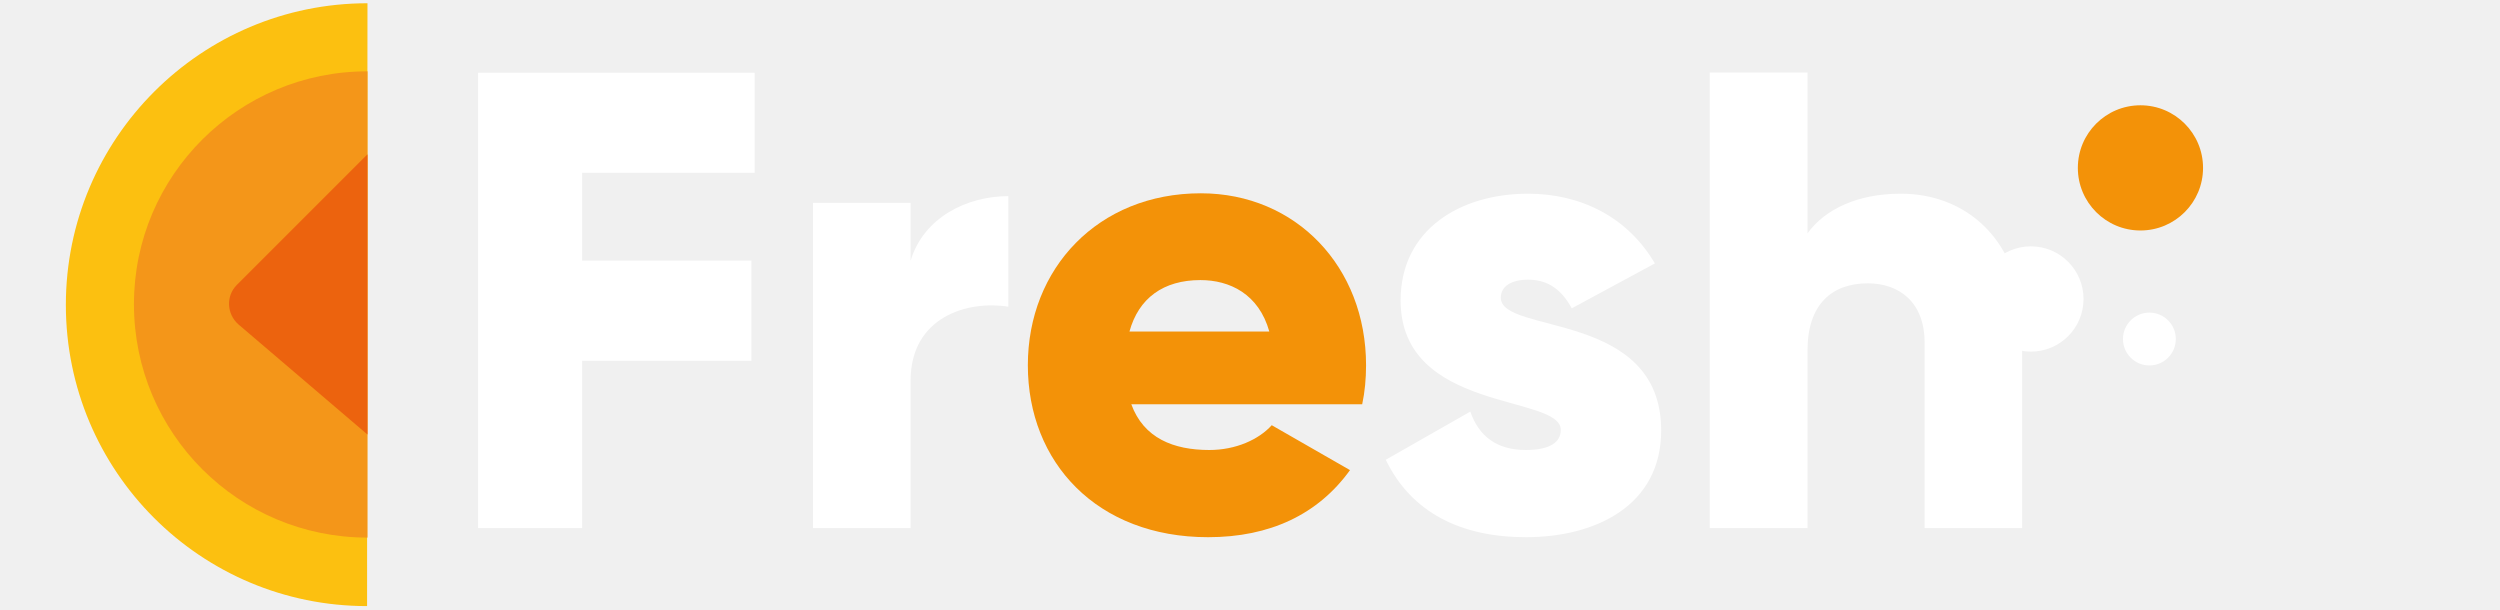
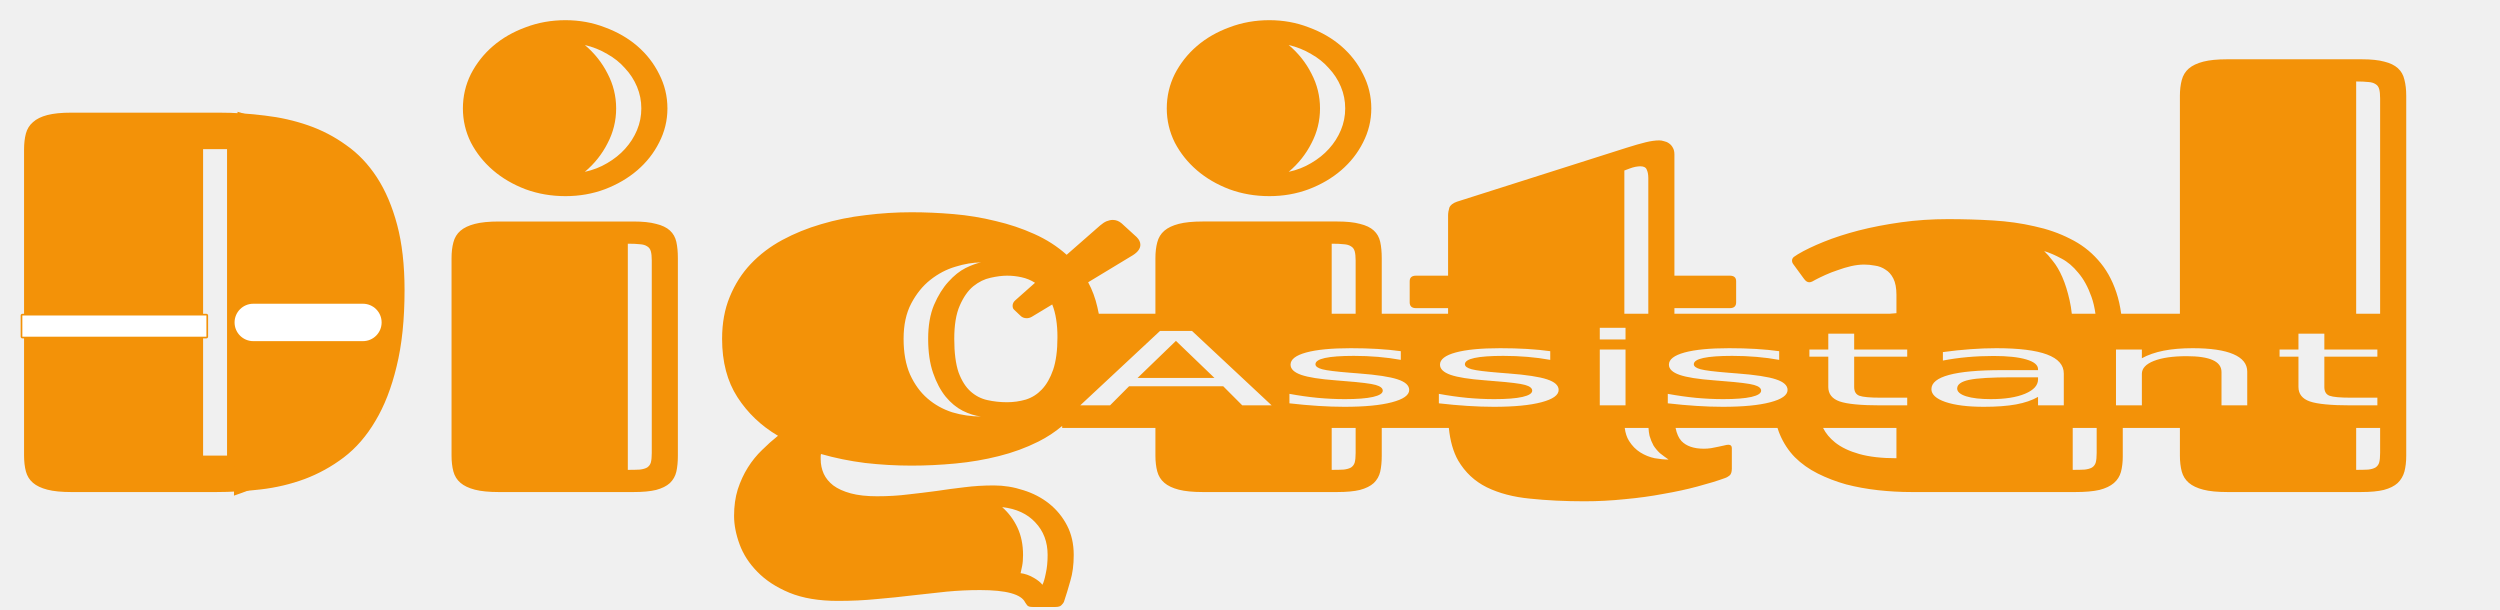
- <svg xmlns="http://www.w3.org/2000/svg" version="1.1" id="Calque_1" x="0px" y="0px" viewBox="390 76 1230 300" style="enable-background:new 390 76 1230 300;" xml:space="preserve">
-   <style type="text/css">
+ <svg xmlns="http://www.w3.org/2000/svg" version="1.1" id="Calque_1" x="0px" y="0px" viewBox="-206 346 1230 300" style="enable-background:new -206 346 1230 300;" xml:space="preserve">
+   <defs id="defs34" />
+   <style type="text/css" id="style2">
	.st0{fill:#FFFFFF;}
	.st1{fill:#F39208;}
	.st2{fill:#FCC010;}
	.st3{fill:#F49619;}
	.st4{fill:#EC630E;}
+ 	.st5{fill:#CBEAFC;}
+ 	.st6{fill:#77C2E0;}
+ 	.st7{fill:#F9DE6A;}
+ 	.st8{fill:#C6781A;}
</style>
-   <circle id="XMLID_2_" class="st0" cx="1389.2" cy="223.1" r="25.9" />
-   <circle id="XMLID_19_" class="st1" cx="1443.1" cy="158.6" r="30.8" />
-   <circle id="XMLID_20_" class="st0" cx="1447.5" cy="242.8" r="13" />
-   <g>
-     <path id="XMLID_59_" class="st2" d="M570.6,374.2c-81.9,0-148.2-66.3-148.2-148.2S488.9,77.6,570.8,77.6L570.6,374.2z" />
-     <path id="XMLID_58_" class="st3" d="M570.8,111.1v40.9v137.7v50.8c-63.5,0-114.9-51.3-114.9-114.9   C455.9,162.4,507.4,111,570.8,111.1z" />
-     <path id="XMLID_57_" class="st4" d="M570.8,152.1v137.7l-63.5-54.2c-5.8-5.1-6.2-14-0.8-19.4l64.2-64.2L570.8,152.1z" />
+   <g id="g902" transform="translate(690.5263,-507.1053)">
+     <path id="text883" d="m -618.313,863.034 c -6.95,0 -13.498,1.17 -19.643,3.51 -6.144,2.253 -11.483,5.329 -16.016,9.229 -4.533,3.9 -8.159,8.493 -10.879,13.779 -2.619,5.286 -3.93,10.918 -3.93,16.898 0,5.893 1.311,11.483 3.93,16.769 2.72,5.2 6.346,9.749 10.879,13.649 4.533,3.9 9.871,7.019 16.016,9.359 6.144,2.253 12.692,3.38 19.643,3.38 6.849,0 13.296,-1.126 19.34,-3.38 6.144,-2.34 11.483,-5.459 16.016,-9.359 4.533,-3.9 8.108,-8.449 10.727,-13.649 2.72,-5.286 4.08,-10.876 4.08,-16.769 0,-5.98 -1.36,-11.612 -4.08,-16.898 -2.619,-5.286 -6.194,-9.88 -10.727,-13.779 -4.533,-3.9 -9.871,-6.975 -16.016,-9.229 -6.044,-2.34 -12.49,-3.51 -19.34,-3.51 z m 346.305,0 c -6.95,0 -13.498,1.17 -19.642,3.51 -6.144,2.253 -11.483,5.329 -16.016,9.229 -4.533,3.9 -8.159,8.493 -10.879,13.779 -2.619,5.286 -3.928,10.918 -3.928,16.898 0,5.893 1.309,11.483 3.928,16.769 2.72,5.2 6.346,9.749 10.879,13.649 4.533,3.9 9.871,7.019 16.016,9.359 6.144,2.253 12.692,3.38 19.642,3.38 6.85,0 13.296,-1.126 19.34,-3.38 6.144,-2.34 11.483,-5.459 16.016,-9.359 4.533,-3.9 8.11,-8.449 10.729,-13.649 2.72,-5.286 4.078,-10.876 4.078,-16.769 0,-5.98 -1.359,-11.612 -4.078,-16.898 -2.619,-5.286 -6.196,-9.88 -10.729,-13.779 -4.533,-3.9 -9.871,-6.975 -16.016,-9.229 -6.044,-2.34 -12.49,-3.51 -19.34,-3.51 z m -336.787,12.22 c 4.029,0.953 7.705,2.425 11.029,4.418 3.425,1.907 6.346,4.247 8.764,7.02 2.518,2.686 4.482,5.718 5.893,9.098 1.41,3.38 2.115,6.933 2.115,10.659 0,3.726 -0.705,7.279 -2.115,10.659 -1.41,3.38 -3.374,6.457 -5.893,9.23 -2.417,2.686 -5.339,5.025 -8.764,7.018 -3.324,1.993 -7,3.423 -11.029,4.29 4.734,-3.986 8.462,-8.666 11.182,-14.039 2.82,-5.373 4.231,-11.093 4.231,-17.159 0,-6.066 -1.41,-11.784 -4.231,-17.157 -2.72,-5.373 -6.447,-10.052 -11.182,-14.039 z m 346.305,0 c 4.029,0.953 7.707,2.425 11.031,4.418 3.425,1.907 6.346,4.247 8.764,7.02 2.518,2.686 4.482,5.718 5.893,9.098 1.41,3.38 2.115,6.933 2.115,10.659 0,3.726 -0.705,7.279 -2.115,10.659 -1.41,3.38 -3.374,6.457 -5.893,9.23 -2.417,2.686 -5.339,5.025 -8.764,7.018 -3.324,1.993 -7.002,3.423 -11.031,4.29 4.734,-3.986 8.462,-8.666 11.182,-14.039 2.82,-5.373 4.23,-11.093 4.23,-17.159 0,-6.066 -1.41,-11.784 -4.23,-17.157 -2.72,-5.373 -6.447,-10.052 -11.182,-14.039 z m 461.742,7.018 c -4.835,0 -8.763,0.39 -11.785,1.169 -3.022,0.78 -5.389,1.906 -7.101,3.38 -1.712,1.473 -2.872,3.38 -3.477,5.72 -0.604,2.253 -0.906,4.853 -0.906,7.8 v 107.13 h -28.883 c -0.529,-3.836 -1.324,-7.353 -2.393,-10.548 -2.115,-6.326 -5.138,-11.657 -9.066,-15.99 -3.828,-4.333 -8.411,-7.8 -13.75,-10.4 -5.238,-2.686 -11.079,-4.722 -17.525,-6.108 -6.346,-1.473 -13.146,-2.428 -20.398,-2.861 -7.152,-0.433 -14.504,-0.649 -22.059,-0.649 -7.958,0 -15.663,0.519 -23.117,1.559 -7.454,1.04 -14.405,2.384 -20.852,4.031 -6.346,1.647 -12.087,3.51 -17.225,5.59 -5.137,2.08 -9.367,4.115 -12.691,6.108 -0.604,0.347 -1.26,0.78 -1.965,1.3 -0.604,0.52 -0.906,1.127 -0.906,1.82 0,0.693 0.252,1.342 0.756,1.949 l 5.137,7.02 c 0.806,1.127 1.662,1.69 2.568,1.69 0.504,0 1.008,-0.13 1.512,-0.39 0.504,-0.26 1.058,-0.564 1.662,-0.91 1.309,-0.693 2.92,-1.472 4.834,-2.339 1.914,-0.867 3.93,-1.647 6.045,-2.341 2.115,-0.78 4.28,-1.429 6.496,-1.949 2.317,-0.52 4.481,-0.782 6.496,-0.782 1.712,0 3.476,0.174 5.289,0.52 1.914,0.26 3.626,0.911 5.137,1.951 1.612,0.953 2.922,2.425 3.93,4.418 1.007,1.993 1.51,4.679 1.51,8.059 v 8.969 c -1.141,0.077 -2.276,0.174 -3.406,0.28 h -105.834 v -2.75 h 27.197 c 2.115,0 3.172,-0.953 3.172,-2.859 v -10.4 c 0,-1.82 -1.057,-2.729 -3.172,-2.729 h -27.197 v -59.667 c 0,-1.3 -0.252,-2.382 -0.756,-3.249 -0.504,-0.953 -1.157,-1.69 -1.963,-2.21 -0.705,-0.52 -1.511,-0.866 -2.418,-1.039 -0.806,-0.26 -1.56,-0.39 -2.266,-0.39 -1.914,0 -4.13,0.302 -6.648,0.908 -2.518,0.607 -5.692,1.517 -9.52,2.731 l -83.402,26.518 c -2.015,0.693 -3.274,1.69 -3.777,2.99 -0.403,1.3 -0.606,2.6 -0.606,3.9 v 29.508 h -15.713 c -2.115,0 -3.174,0.909 -3.174,2.729 v 10.4 c 0,1.907 1.058,2.859 3.174,2.859 h 15.713 v 2.75 h -32.637 v -27.317 c 0,-3.12 -0.25,-5.806 -0.754,-8.059 -0.504,-2.253 -1.562,-4.117 -3.174,-5.59 -1.612,-1.473 -3.878,-2.558 -6.799,-3.251 -2.82,-0.78 -6.548,-1.169 -11.182,-1.169 h -66.178 c -4.835,0 -8.763,0.39 -11.785,1.169 -3.022,0.78 -5.389,1.906 -7.102,3.38 -1.712,1.473 -2.87,3.38 -3.475,5.72 -0.604,2.253 -0.908,4.853 -0.908,7.8 v 27.317 h -27.854 c -0.203,-1.114 -0.436,-2.206 -0.703,-3.27 -1.007,-4.42 -2.517,-8.492 -4.531,-12.218 l 21.908,-13.259 c 2.518,-1.56 3.777,-3.293 3.777,-5.2 0,-1.3 -0.606,-2.556 -1.815,-3.769 l -7.402,-6.759 c -1.31,-1.127 -2.771,-1.69 -4.383,-1.69 -0.906,0 -1.913,0.216 -3.021,0.649 -1.007,0.433 -2.064,1.128 -3.172,2.082 l -16.471,14.428 c -4.633,-4.16 -9.972,-7.583 -16.016,-10.269 -5.943,-2.687 -12.288,-4.809 -19.037,-6.369 -6.648,-1.647 -13.498,-2.773 -20.549,-3.38 -7.051,-0.607 -13.95,-0.91 -20.699,-0.91 -7.555,0 -15.109,0.475 -22.664,1.429 -7.555,0.867 -14.807,2.341 -21.758,4.42 -6.849,1.993 -13.246,4.593 -19.189,7.8 -5.943,3.206 -11.13,7.149 -15.562,11.829 -4.331,4.593 -7.755,9.965 -10.274,16.118 -2.518,6.066 -3.777,12.956 -3.777,20.669 0,11.352 2.518,20.929 7.555,28.728 5.036,7.799 11.684,14.124 19.943,18.977 -2.619,2.08 -5.237,4.42 -7.856,7.02 -2.619,2.513 -4.937,5.373 -6.951,8.58 -2.015,3.206 -3.677,6.801 -4.986,10.788 -1.209,3.9 -1.812,8.234 -1.812,13 0,4.42 0.906,9.099 2.719,14.039 1.813,4.94 4.735,9.445 8.764,13.518 4.029,4.16 9.268,7.583 15.715,10.269 6.547,2.686 14.505,4.03 23.873,4.03 6.749,0 13.144,-0.304 19.188,-0.91 6.144,-0.52 12.037,-1.127 17.678,-1.82 5.641,-0.607 11.182,-1.212 16.621,-1.819 5.439,-0.52 10.929,-0.781 16.469,-0.781 12.893,0 20.297,2.037 22.211,6.11 0.202,0.346 0.503,0.78 0.906,1.3 0.403,0.607 1.31,0.91 2.721,0.91 h 11.18 c 1.511,0 2.518,-0.304 3.022,-0.91 0.604,-0.607 1.008,-1.126 1.209,-1.559 1.108,-3.293 2.167,-6.76 3.174,-10.4 1.108,-3.64 1.662,-7.886 1.662,-12.739 0,-5.46 -1.108,-10.313 -3.324,-14.559 -2.216,-4.246 -5.187,-7.843 -8.914,-10.79 -3.626,-2.86 -7.807,-5.027 -12.541,-6.5 -4.734,-1.56 -9.57,-2.339 -14.506,-2.339 -5.137,0 -10.023,0.304 -14.656,0.91 -4.533,0.52 -9.065,1.127 -13.598,1.82 -4.533,0.607 -9.166,1.17 -13.9,1.69 -4.734,0.607 -9.872,0.908 -15.412,0.908 -5.036,0 -9.316,-0.475 -12.842,-1.429 -3.526,-0.953 -6.397,-2.253 -8.613,-3.9 -2.115,-1.647 -3.676,-3.554 -4.684,-5.72 -1.007,-2.253 -1.512,-4.68 -1.512,-7.279 v -1.169 c 0,-0.433 0.052,-0.867 0.152,-1.3 6.95,1.993 14.203,3.467 21.758,4.42 7.555,0.867 15.159,1.3 22.814,1.3 7.051,0 14.252,-0.347 21.605,-1.041 7.353,-0.693 14.455,-1.906 21.305,-3.639 6.95,-1.733 13.447,-4.118 19.49,-7.151 4.278,-2.147 8.17,-4.715 11.691,-7.687 v 0.972 h 45.875 v 13.476 c 0,3.033 0.304,5.675 0.908,7.928 0.604,2.253 1.762,4.117 3.475,5.59 1.712,1.473 4.08,2.6 7.101,3.38 3.022,0.78 6.95,1.169 11.785,1.169 h 66.178 c 4.634,0 8.361,-0.346 11.182,-1.039 2.921,-0.78 5.187,-1.906 6.799,-3.38 1.612,-1.56 2.67,-3.423 3.174,-5.59 0.504,-2.253 0.754,-4.854 0.754,-7.8 v -13.735 h 33.01 c 0.654,6.465 2.184,11.833 4.613,16.076 3.425,5.806 8.108,10.182 14.051,13.129 6.044,2.946 13.146,4.81 21.305,5.59 8.26,0.867 17.175,1.3 26.744,1.3 6.648,0 13.295,-0.347 19.943,-1.041 6.648,-0.607 12.944,-1.474 18.887,-2.6 6.044,-1.04 11.634,-2.252 16.771,-3.639 5.238,-1.387 9.772,-2.775 13.6,-4.161 0.604,-0.173 1.309,-0.563 2.115,-1.169 0.806,-0.607 1.207,-1.777 1.207,-3.51 v -10.008 c 0,-1.127 -0.554,-1.69 -1.662,-1.69 -0.604,0 -1.359,0.13 -2.266,0.39 -0.907,0.173 -1.913,0.389 -3.022,0.649 -1.007,0.173 -2.115,0.391 -3.324,0.651 -1.209,0.173 -2.367,0.259 -3.475,0.259 -4.936,0 -8.614,-1.256 -11.031,-3.769 -1.382,-1.5 -2.343,-3.661 -2.9,-6.456 h 50.156 c 0.32,1.058 0.681,2.086 1.096,3.076 1.813,4.333 4.28,8.104 7.402,11.31 3.223,3.206 7.001,5.893 11.332,8.059 4.331,2.167 8.965,3.942 13.9,5.329 5.036,1.3 10.275,2.253 15.715,2.859 5.54,0.607 11.029,0.91 16.469,0.91 h 80.683 c 4.835,0 8.763,-0.346 11.785,-1.039 3.022,-0.78 5.389,-1.906 7.102,-3.38 1.712,-1.473 2.87,-3.295 3.475,-5.461 0.604,-2.253 0.906,-4.81 0.906,-7.669 v -13.995 h 28.104 v 13.476 c 0,3.033 0.302,5.675 0.906,7.928 0.604,2.253 1.764,4.117 3.477,5.59 1.712,1.473 4.08,2.6 7.102,3.38 3.022,0.78 6.95,1.169 11.785,1.169 h 65.875 c 4.633,0 8.361,-0.346 11.182,-1.039 2.921,-0.78 5.187,-1.906 6.799,-3.38 1.612,-1.56 2.72,-3.423 3.324,-5.59 0.604,-2.253 0.906,-4.854 0.906,-7.8 V 900.211 c 0,-3.033 -0.302,-5.675 -0.906,-7.929 -0.503,-2.253 -1.56,-4.116 -3.172,-5.59 -1.612,-1.473 -3.828,-2.558 -6.649,-3.251 -2.82,-0.78 -6.548,-1.169 -11.182,-1.169 z m 63.459,10.92 c 2.417,0 4.382,0.086 5.893,0.259 1.511,0.087 2.719,0.432 3.625,1.039 0.907,0.52 1.512,1.345 1.814,2.471 0.302,1.127 0.453,2.642 0.453,4.549 v 105.961 h -11.785 z m -1124.133,15.339 c -4.835,0 -8.763,0.39 -11.785,1.169 -3.022,0.78 -5.389,1.95 -7.102,3.51 -1.712,1.473 -2.87,3.337 -3.475,5.59 -0.604,2.253 -0.906,4.895 -0.906,7.929 v 150.399 c 0,3.033 0.302,5.675 0.906,7.928 0.604,2.253 1.762,4.117 3.475,5.59 1.712,1.473 4.08,2.6 7.102,3.38 3.022,0.78 6.95,1.169 11.785,1.169 h 71.164 c 7.353,0 14.707,-0.433 22.061,-1.3 7.454,-0.867 14.605,-2.556 21.455,-5.069 6.95,-2.6 13.397,-6.153 19.34,-10.659 6.044,-4.593 11.231,-10.572 15.562,-17.939 4.432,-7.366 7.908,-16.291 10.426,-26.777 2.619,-10.573 3.928,-23.095 3.928,-37.567 0,-12.306 -1.209,-23.009 -3.627,-32.108 -2.417,-9.099 -5.74,-16.898 -9.971,-23.398 -4.231,-6.499 -9.267,-11.786 -15.109,-15.859 -5.742,-4.16 -11.988,-7.409 -18.736,-9.749 -6.749,-2.34 -13.851,-3.944 -21.305,-4.81 -7.454,-0.953 -14.957,-1.429 -22.512,-1.429 z m 64.818,17.939 h 11.785 v 150.786 h -11.785 z m 24.629,0.259 c 9.368,0.087 17.375,1.862 24.023,5.329 6.749,3.466 12.29,8.32 16.621,14.559 4.331,6.24 7.503,13.779 9.518,22.618 2.014,8.839 3.021,18.633 3.021,29.379 0,10.832 -1.007,21.014 -3.021,30.547 -2.015,9.446 -5.186,17.722 -9.518,24.828 -4.231,7.106 -9.722,12.738 -16.471,16.898 -6.749,4.073 -14.806,6.154 -24.174,6.241 z m 682.486,8.19 c 1.712,0 2.771,0.563 3.174,1.69 0.504,1.04 0.756,2.426 0.756,4.159 v 66.704 h -11.785 v -70.474 l 2.416,-0.91 c 1.108,-0.433 2.117,-0.737 3.023,-0.91 1.007,-0.173 1.812,-0.259 2.416,-0.259 z m -561.611,27.167 c -4.835,0 -8.765,0.39 -11.787,1.169 -3.022,0.78 -5.387,1.906 -7.1,3.38 -1.712,1.473 -2.872,3.38 -3.477,5.72 -0.604,2.253 -0.906,4.853 -0.906,7.8 v 96.973 c 0,3.033 0.302,5.675 0.906,7.928 0.604,2.253 1.764,4.117 3.477,5.59 1.712,1.473 4.078,2.6 7.1,3.38 3.022,0.78 6.952,1.169 11.787,1.169 h 66.178 c 4.633,0 8.361,-0.346 11.182,-1.039 2.921,-0.78 5.187,-1.906 6.799,-3.38 1.612,-1.56 2.668,-3.423 3.172,-5.59 0.504,-2.253 0.756,-4.854 0.756,-7.8 v -97.232 c 0,-3.12 -0.252,-5.806 -0.756,-8.059 -0.504,-2.253 -1.56,-4.117 -3.172,-5.59 -1.612,-1.473 -3.878,-2.558 -6.799,-3.251 -2.82,-0.78 -6.548,-1.169 -11.182,-1.169 z m 63.459,10.92 c 2.417,0 4.382,0.086 5.893,0.259 1.511,0.087 2.719,0.434 3.625,1.041 0.907,0.52 1.512,1.343 1.815,2.469 0.302,1.127 0.453,2.642 0.453,4.549 v 94.632 c 0,1.993 -0.151,3.553 -0.453,4.68 -0.302,1.04 -0.908,1.865 -1.815,2.471 -0.906,0.52 -2.114,0.866 -3.625,1.039 -1.511,0.087 -3.475,0.13 -5.893,0.13 z m 346.305,0 c 2.417,0 4.382,0.086 5.893,0.259 1.511,0.087 2.718,0.434 3.625,1.041 0.907,0.52 1.512,1.343 1.814,2.469 0.302,1.127 0.453,2.642 0.453,4.549 v 26.148 h -11.785 z m 350.535,3.639 c 2.619,0.78 5.439,1.994 8.461,3.641 3.022,1.56 5.792,3.899 8.31,7.018 2.619,3.033 4.786,6.976 6.498,11.829 0.889,2.474 1.541,5.259 1.969,8.339 h -11.635 c -0.25,-2.316 -0.601,-4.494 -1.062,-6.519 -1.007,-4.506 -2.217,-8.363 -3.627,-11.569 -1.41,-3.206 -2.971,-5.849 -4.684,-7.929 -1.612,-2.08 -3.022,-3.684 -4.231,-4.81 z m -523.084,5.59 c -2.015,0.346 -4.533,1.257 -7.555,2.731 -2.921,1.473 -5.741,3.726 -8.461,6.759 -2.72,2.946 -5.087,6.759 -7.102,11.439 -1.914,4.593 -2.871,10.139 -2.871,16.639 0,6.5 0.806,12.09 2.418,16.769 1.612,4.68 3.677,8.578 6.195,11.698 2.518,3.033 5.289,5.33 8.31,6.89 3.123,1.56 6.143,2.513 9.065,2.859 -4.835,0 -9.57,-0.693 -14.203,-2.08 -4.533,-1.473 -8.56,-3.726 -12.086,-6.759 -3.526,-3.033 -6.397,-6.976 -8.613,-11.829 -2.115,-4.853 -3.172,-10.703 -3.172,-17.549 0,-6.846 1.259,-12.652 3.777,-17.418 2.518,-4.766 5.64,-8.623 9.367,-11.569 3.828,-3.033 7.957,-5.2 12.389,-6.5 4.432,-1.387 8.613,-2.08 12.541,-2.08 z m 12.844,6.5 c 2.417,0 4.785,0.26 7.101,0.78 2.417,0.52 4.632,1.429 6.646,2.729 l -9.67,8.579 c -0.907,0.78 -1.359,1.691 -1.359,2.731 0,0.867 0.252,1.516 0.756,1.949 l 3.022,2.861 c 0.806,0.867 1.864,1.3 3.174,1.3 0.806,0 1.61,-0.218 2.416,-0.651 l 10.125,-6.108 c 1.712,4.246 2.568,9.619 2.568,16.118 0,6.5 -0.705,11.828 -2.115,15.988 -1.41,4.073 -3.275,7.322 -5.592,9.749 -2.216,2.34 -4.834,3.987 -7.856,4.941 -3.022,0.867 -6.094,1.3 -9.217,1.3 -3.324,0 -6.547,-0.347 -9.67,-1.041 -3.123,-0.693 -5.893,-2.123 -8.31,-4.29 -2.417,-2.167 -4.382,-5.286 -5.893,-9.359 -1.41,-4.16 -2.115,-9.662 -2.115,-16.508 0,-6.846 0.906,-12.306 2.719,-16.379 1.813,-4.16 4.029,-7.321 6.648,-9.488 2.72,-2.167 5.54,-3.554 8.461,-4.161 3.022,-0.693 5.743,-1.039 8.16,-1.039 z m 291.609,25.656 h 12.668 v 5.715 h -12.668 z m -216.381,1.546 h 15.766 l 39.172,36.607 h -14.457 l -9.363,-9.392 h -46.332 l -9.363,9.392 h -14.664 z m 328.805,1.348 h 12.736 v 7.798 h 26.094 v 3.506 h -26.094 v 14.907 c 0,2.239 0.851,3.677 2.549,4.315 1.744,0.637 5.255,0.956 10.533,0.956 h 13.012 v 3.777 h -13.012 c -9.776,0 -16.523,-0.646 -20.24,-1.938 -3.718,-1.308 -5.578,-3.678 -5.578,-7.111 v -14.907 h -9.293 v -3.506 h 9.293 z m 231.322,0 h 12.736 v 7.798 h 26.092 v 3.506 h -26.092 v 14.907 c 0,2.239 0.849,3.677 2.547,4.315 1.744,0.637 5.255,0.956 10.533,0.956 h 13.012 v 3.777 h -13.012 c -9.776,0 -16.523,-0.646 -20.24,-1.938 -3.718,-1.308 -5.576,-3.678 -5.576,-7.111 v -14.907 h -9.295 v -3.506 h 9.295 z m -552.279,3.531 -18.863,18.217 h 37.797 z m 85.988,3.604 c 4.681,0 9.088,0.121 13.219,0.367 4.131,0.245 7.939,0.614 11.428,1.104 v 4.267 c -3.58,-0.654 -7.297,-1.144 -11.152,-1.471 -3.855,-0.327 -7.85,-0.491 -11.98,-0.491 -6.288,0 -11.015,0.345 -14.182,1.031 -3.121,0.686 -4.682,1.715 -4.682,3.088 0,1.046 1.124,1.872 3.373,2.477 2.249,0.588 6.77,1.152 13.562,1.692 l 4.338,0.344 c 8.996,0.686 15.375,1.658 19.139,2.917 3.809,1.242 5.715,2.984 5.715,5.223 0,2.55 -2.846,4.569 -8.537,6.056 -5.645,1.488 -13.424,2.231 -23.338,2.231 -4.131,0 -8.445,-0.147 -12.943,-0.442 -4.452,-0.278 -9.156,-0.703 -14.113,-1.275 v -4.658 c 4.681,0.866 9.294,1.521 13.838,1.962 4.544,0.425 9.042,0.638 13.494,0.638 5.967,0 10.557,-0.36 13.77,-1.079 3.213,-0.736 4.818,-1.766 4.818,-3.09 0,-1.226 -1.171,-2.165 -3.512,-2.819 -2.295,-0.654 -7.367,-1.285 -15.215,-1.889 l -4.406,-0.367 c -7.848,-0.588 -13.516,-1.488 -17.004,-2.698 -3.488,-1.226 -5.232,-2.9 -5.232,-5.025 0,-2.583 2.571,-4.578 7.711,-5.983 5.141,-1.406 12.438,-2.108 21.893,-2.108 z m 73.527,0 c 4.681,0 9.088,0.121 13.219,0.367 4.131,0.245 7.94,0.614 11.428,1.104 v 4.267 c -3.58,-0.654 -7.297,-1.144 -11.152,-1.471 -3.855,-0.327 -7.85,-0.491 -11.98,-0.491 -6.288,0 -11.015,0.345 -14.182,1.031 -3.121,0.686 -4.682,1.715 -4.682,3.088 0,1.046 1.124,1.872 3.373,2.477 2.249,0.588 6.77,1.152 13.562,1.692 l 4.338,0.344 c 8.996,0.686 15.375,1.658 19.139,2.917 3.809,1.242 5.715,2.984 5.715,5.223 0,2.55 -2.846,4.569 -8.537,6.056 -5.645,1.488 -13.424,2.231 -23.338,2.231 -4.131,0 -8.445,-0.147 -12.943,-0.442 -4.452,-0.278 -9.156,-0.703 -14.113,-1.275 v -4.658 c 4.681,0.866 9.294,1.521 13.838,1.962 4.544,0.425 9.042,0.638 13.494,0.638 5.967,0 10.555,-0.36 13.768,-1.079 3.213,-0.736 4.82,-1.766 4.82,-3.09 0,-1.226 -1.171,-2.165 -3.512,-2.819 -2.295,-0.654 -7.366,-1.285 -15.215,-1.889 l -4.406,-0.367 c -7.848,-0.588 -13.516,-1.488 -17.004,-2.698 -3.488,-1.226 -5.232,-2.9 -5.232,-5.025 0,-2.583 2.571,-4.578 7.711,-5.983 5.14,-1.406 12.438,-2.108 21.892,-2.108 z m 112.631,0 c 4.681,0 9.088,0.121 13.219,0.367 4.131,0.245 7.94,0.614 11.428,1.104 v 4.267 c -3.58,-0.654 -7.297,-1.144 -11.152,-1.471 -3.855,-0.327 -7.85,-0.491 -11.98,-0.491 -6.288,0 -11.015,0.345 -14.182,1.031 -3.121,0.686 -4.682,1.715 -4.682,3.088 0,1.046 1.124,1.872 3.373,2.477 2.249,0.588 6.77,1.152 13.562,1.692 l 4.338,0.344 c 8.996,0.686 15.375,1.658 19.139,2.917 3.809,1.242 5.715,2.984 5.715,5.223 0,2.55 -2.846,4.569 -8.537,6.056 -5.645,1.488 -13.424,2.231 -23.338,2.231 -4.131,0 -8.445,-0.147 -12.943,-0.442 -4.452,-0.278 -9.156,-0.703 -14.113,-1.275 v -4.658 c 4.681,0.866 9.294,1.521 13.838,1.962 4.544,0.425 9.042,0.638 13.494,0.638 5.967,0 10.557,-0.36 13.77,-1.079 3.213,-0.736 4.818,-1.766 4.818,-3.09 0,-1.226 -1.171,-2.165 -3.512,-2.819 -2.295,-0.654 -7.366,-1.285 -15.215,-1.889 l -4.406,-0.367 c -7.848,-0.588 -13.516,-1.488 -17.004,-2.698 -3.488,-1.226 -5.232,-2.9 -5.232,-5.025 0,-2.583 2.571,-4.578 7.711,-5.983 5.141,-1.406 12.438,-2.108 21.893,-2.108 z m 131.426,0 c 11.153,0 19.483,1.03 24.99,3.09 5.508,2.06 8.262,5.18 8.262,9.365 v 15.669 h -12.668 v -4.169 c -2.892,1.667 -6.494,2.901 -10.809,3.702 -4.314,0.785 -9.592,1.177 -15.834,1.177 -7.894,0 -14.182,-0.785 -18.863,-2.354 -4.636,-1.586 -6.953,-3.702 -6.953,-6.35 0,-3.089 2.891,-5.418 8.674,-6.988 5.829,-1.569 14.503,-2.354 26.023,-2.354 h 17.762 v -0.442 c 0,-2.076 -1.926,-3.676 -5.781,-4.804 -3.809,-1.144 -9.181,-1.717 -16.111,-1.717 -4.406,0 -8.696,0.189 -12.873,0.565 -4.177,0.376 -8.194,0.94 -12.049,1.692 v -4.169 c 4.636,-0.637 9.134,-1.112 13.494,-1.423 4.36,-0.327 8.606,-0.49 12.736,-0.49 z m 96.59,0 c 8.858,0 15.56,0.98 20.104,2.942 4.544,1.945 6.816,4.814 6.816,8.606 v 16.575 h -12.668 v -16.427 c 0,-2.599 -1.424,-4.544 -4.269,-5.835 -2.846,-1.291 -7.114,-1.938 -12.805,-1.938 -6.839,0 -12.231,0.776 -16.178,2.329 -3.947,1.553 -5.922,3.669 -5.922,6.35 v 15.521 h -12.736 v -27.461 h 12.736 v 4.265 c 3.029,-1.651 6.587,-2.885 10.672,-3.702 4.131,-0.817 8.88,-1.225 14.25,-1.225 z m -291.629,0.662 h 12.668 v 27.461 h -12.668 z m 203.025,13.656 c -10.235,0 -17.326,0.416 -21.273,1.25 -3.947,0.834 -5.92,2.256 -5.92,4.267 0,1.602 1.469,2.877 4.406,3.825 2.983,0.932 7.021,1.398 12.115,1.398 7.022,0 12.645,-0.883 16.867,-2.648 4.268,-1.782 6.402,-4.145 6.402,-7.088 v -1.004 z m -334.93,24.913 h 11.785 v 12.305 c 0,1.993 -0.151,3.553 -0.453,4.68 -0.302,1.04 -0.908,1.865 -1.814,2.471 -0.907,0.52 -2.114,0.866 -3.625,1.039 -1.511,0.087 -3.475,0.131 -5.893,0.131 z m 144.186,0 h 11.684 c 0.094,1.417 0.259,2.713 0.512,3.856 0.504,1.733 1.159,3.337 1.965,4.81 0.907,1.387 1.963,2.643 3.172,3.769 1.31,1.04 2.72,2.08 4.231,3.12 -2.015,0 -4.281,-0.218 -6.799,-0.651 -2.518,-0.52 -4.886,-1.473 -7.101,-2.859 -2.216,-1.387 -4.079,-3.294 -5.59,-5.72 -1.078,-1.731 -1.763,-3.844 -2.072,-6.325 z m 97.574,0 h 36.1 v 14.905 c -7.253,0 -13.345,-0.693 -18.281,-2.08 -4.936,-1.387 -8.916,-3.292 -11.938,-5.718 -2.592,-2.081 -4.549,-4.452 -5.881,-7.107 z m 122.828,0 h 11.785 v 12.305 c 0,1.993 -0.151,3.553 -0.453,4.68 -0.302,1.04 -0.908,1.865 -1.815,2.471 -0.907,0.52 -2.114,0.866 -3.625,1.039 -1.511,0.087 -3.475,0.131 -5.892,0.131 z m 139.459,0 h 11.785 v 12.305 c 0,1.993 -0.151,3.553 -0.453,4.68 -0.302,1.04 -0.908,1.865 -1.814,2.471 -0.907,0.52 -2.114,0.866 -3.625,1.039 -1.511,0.087 -3.475,0.131 -5.893,0.131 z m -666.17,38.953 c 6.95,0.78 12.39,3.292 16.318,7.539 4.029,4.246 6.043,9.577 6.043,15.99 0,3.466 -0.302,6.5 -0.906,9.1 -0.504,2.6 -1.058,4.461 -1.662,5.588 -0.806,-1.127 -2.265,-2.295 -4.381,-3.508 -2.115,-1.213 -4.23,-1.95 -6.346,-2.21 0.201,-0.867 0.452,-2.037 0.754,-3.51 0.302,-1.473 0.453,-3.293 0.453,-5.459 0,-5.026 -0.906,-9.49 -2.719,-13.39 -1.813,-3.9 -4.331,-7.279 -7.555,-10.139 z" style="font-style:normal;font-weight:normal;font-size:76.588px;line-height:1.25;font-family:sans-serif;letter-spacing:0px;word-spacing:0px;fill:#f39208;fill-opacity:1;stroke:none;stroke-width:7.175" />
+     <path id="path917" d="m -780.906,1096.263 c 0,0 75.766,-25.175 75.526,-61.14 -0.721,-108.132 -73.789,-126.376 -73.789,-126.376 z" style="fill:#f39208;fill-opacity:1;stroke:#f39208;stroke-width:1px;stroke-linecap:butt;stroke-linejoin:miter;stroke-opacity:1" />
+     <rect ry="9.201" y="1002.544" x="-781.116" height="18.402" width="72.349" id="rect919" style="opacity:1;fill:#ffffff;fill-opacity:1;stroke:#f39208;stroke-width:1.88;stroke-linejoin:round;stroke-miterlimit:4;stroke-dasharray:none;stroke-opacity:1;paint-order:stroke fill markers" />
+     <rect transform="scale(1,-1)" y="-1018.759" x="-885.527" height="10.431" width="90.557" id="rect921" style="opacity:1;fill:#ffffff;fill-opacity:1;stroke:#f39208;stroke-width:1.655;stroke-linejoin:round;stroke-miterlimit:4;stroke-dasharray:none;stroke-opacity:1;paint-order:stroke fill markers" />
  </g>
-   <g id="XMLID_60_">
-     <path id="XMLID_61_" class="st0" d="M676.4,161v43.2h83.3v49.3h-83.3v82.3h-51.2v-224h136.1V161H676.4z" />
-     <path id="XMLID_63_" class="st0" d="M886.1,172.5v54.4c-19.8-3.2-48.1,4.8-48.1,36.5v72.4H790v-160H838v28.5   C844.5,182.8,865.9,172.5,886.1,172.5z" />
-     <path id="XMLID_65_" class="st1" d="M985,297.4c13.1,0,24.4-5.2,30.7-12.2l38.5,22.1c-15.7,21.8-39.4,33-69.8,33   c-54.7,0-88.7-36.8-88.7-84.6c0-47.7,34.6-84.6,85.1-84.6c46.8,0,81.3,36.2,81.3,84.6c0,6.7-0.6,13.1-1.9,19.2H946.6   C952.7,291.6,967.4,297.4,985,297.4z M1014.5,239.1c-5.2-18.5-19.5-25.3-33.9-25.3c-18.2,0-30.4,8.9-34.9,25.3H1014.5z" />
-     <path id="XMLID_68_" class="st0" d="M1207.3,287.8c0,36.8-32,52.5-66.6,52.5c-32,0-56.4-12.2-68.9-38.1l41.6-23.7   c4.2,12.2,13.1,18.9,27.3,18.9c11.5,0,17.2-3.6,17.2-9.9c0-17.6-78.8-8.3-78.8-63.7c0-34.9,29.4-52.5,62.7-52.5   c26,0,49,11.5,62.4,34.3l-40.9,22.1c-4.5-8.3-10.9-14.1-21.4-14.1c-8.3,0-13.5,3.2-13.5,8.9   C1128.5,240.7,1207.3,228.6,1207.3,287.8z" />
-     <path id="XMLID_70_" class="st0" d="M1384.9,237.5v98.3h-48v-91.3c0-19.8-12.5-29.1-27.9-29.1c-17.6,0-29.7,10.2-29.7,33v87.4   h-48.1V111.7h48.1v79.1c8.6-11.9,24.7-19.5,45.8-19.5C1357.4,171.2,1384.9,194.3,1384.9,237.5z" />
-   </g>
+   <style id="style2-3" type="text/css">
+ 	.st0{fill:#344358;}
+ 	.st1{fill:#F39208;}
+ 	.st2{fill:#FCC010;}
+ 	.st3{fill:#F49619;}
+ 	.st4{fill:#EC630E;}
+ 	.st5{fill:#CBEAFC;}
+ 	.st6{fill:#77C2E0;}
+ 	.st7{fill:#F9DE6A;}
+ 	.st8{fill:#C6781A;}
+ 	.st9{fill:#010202;}
+ </style>
</svg>
